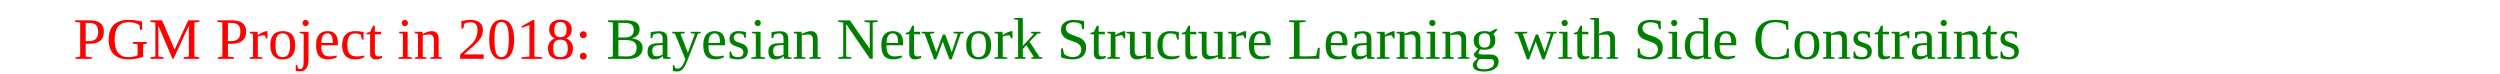
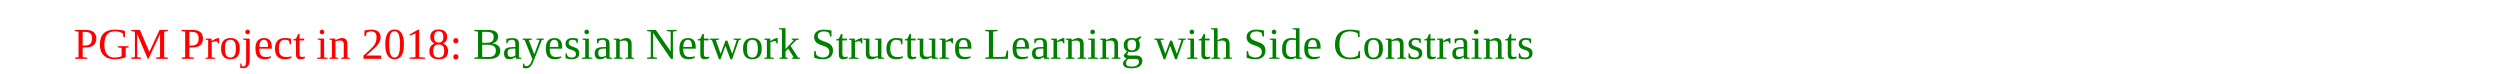
<svg xmlns="http://www.w3.org/2000/svg" version="1.1" width="1700" height="50">
-   <text font-size="40" x="50" y="40">
+   <text font-size="30" x="50" y="40">
    <tspan fill="red">PGM Project in 2018:</tspan>
    <tspan fill="green"> Bayesian Network Structure Learning with Side Constraints</tspan>
  </text>
</svg>
